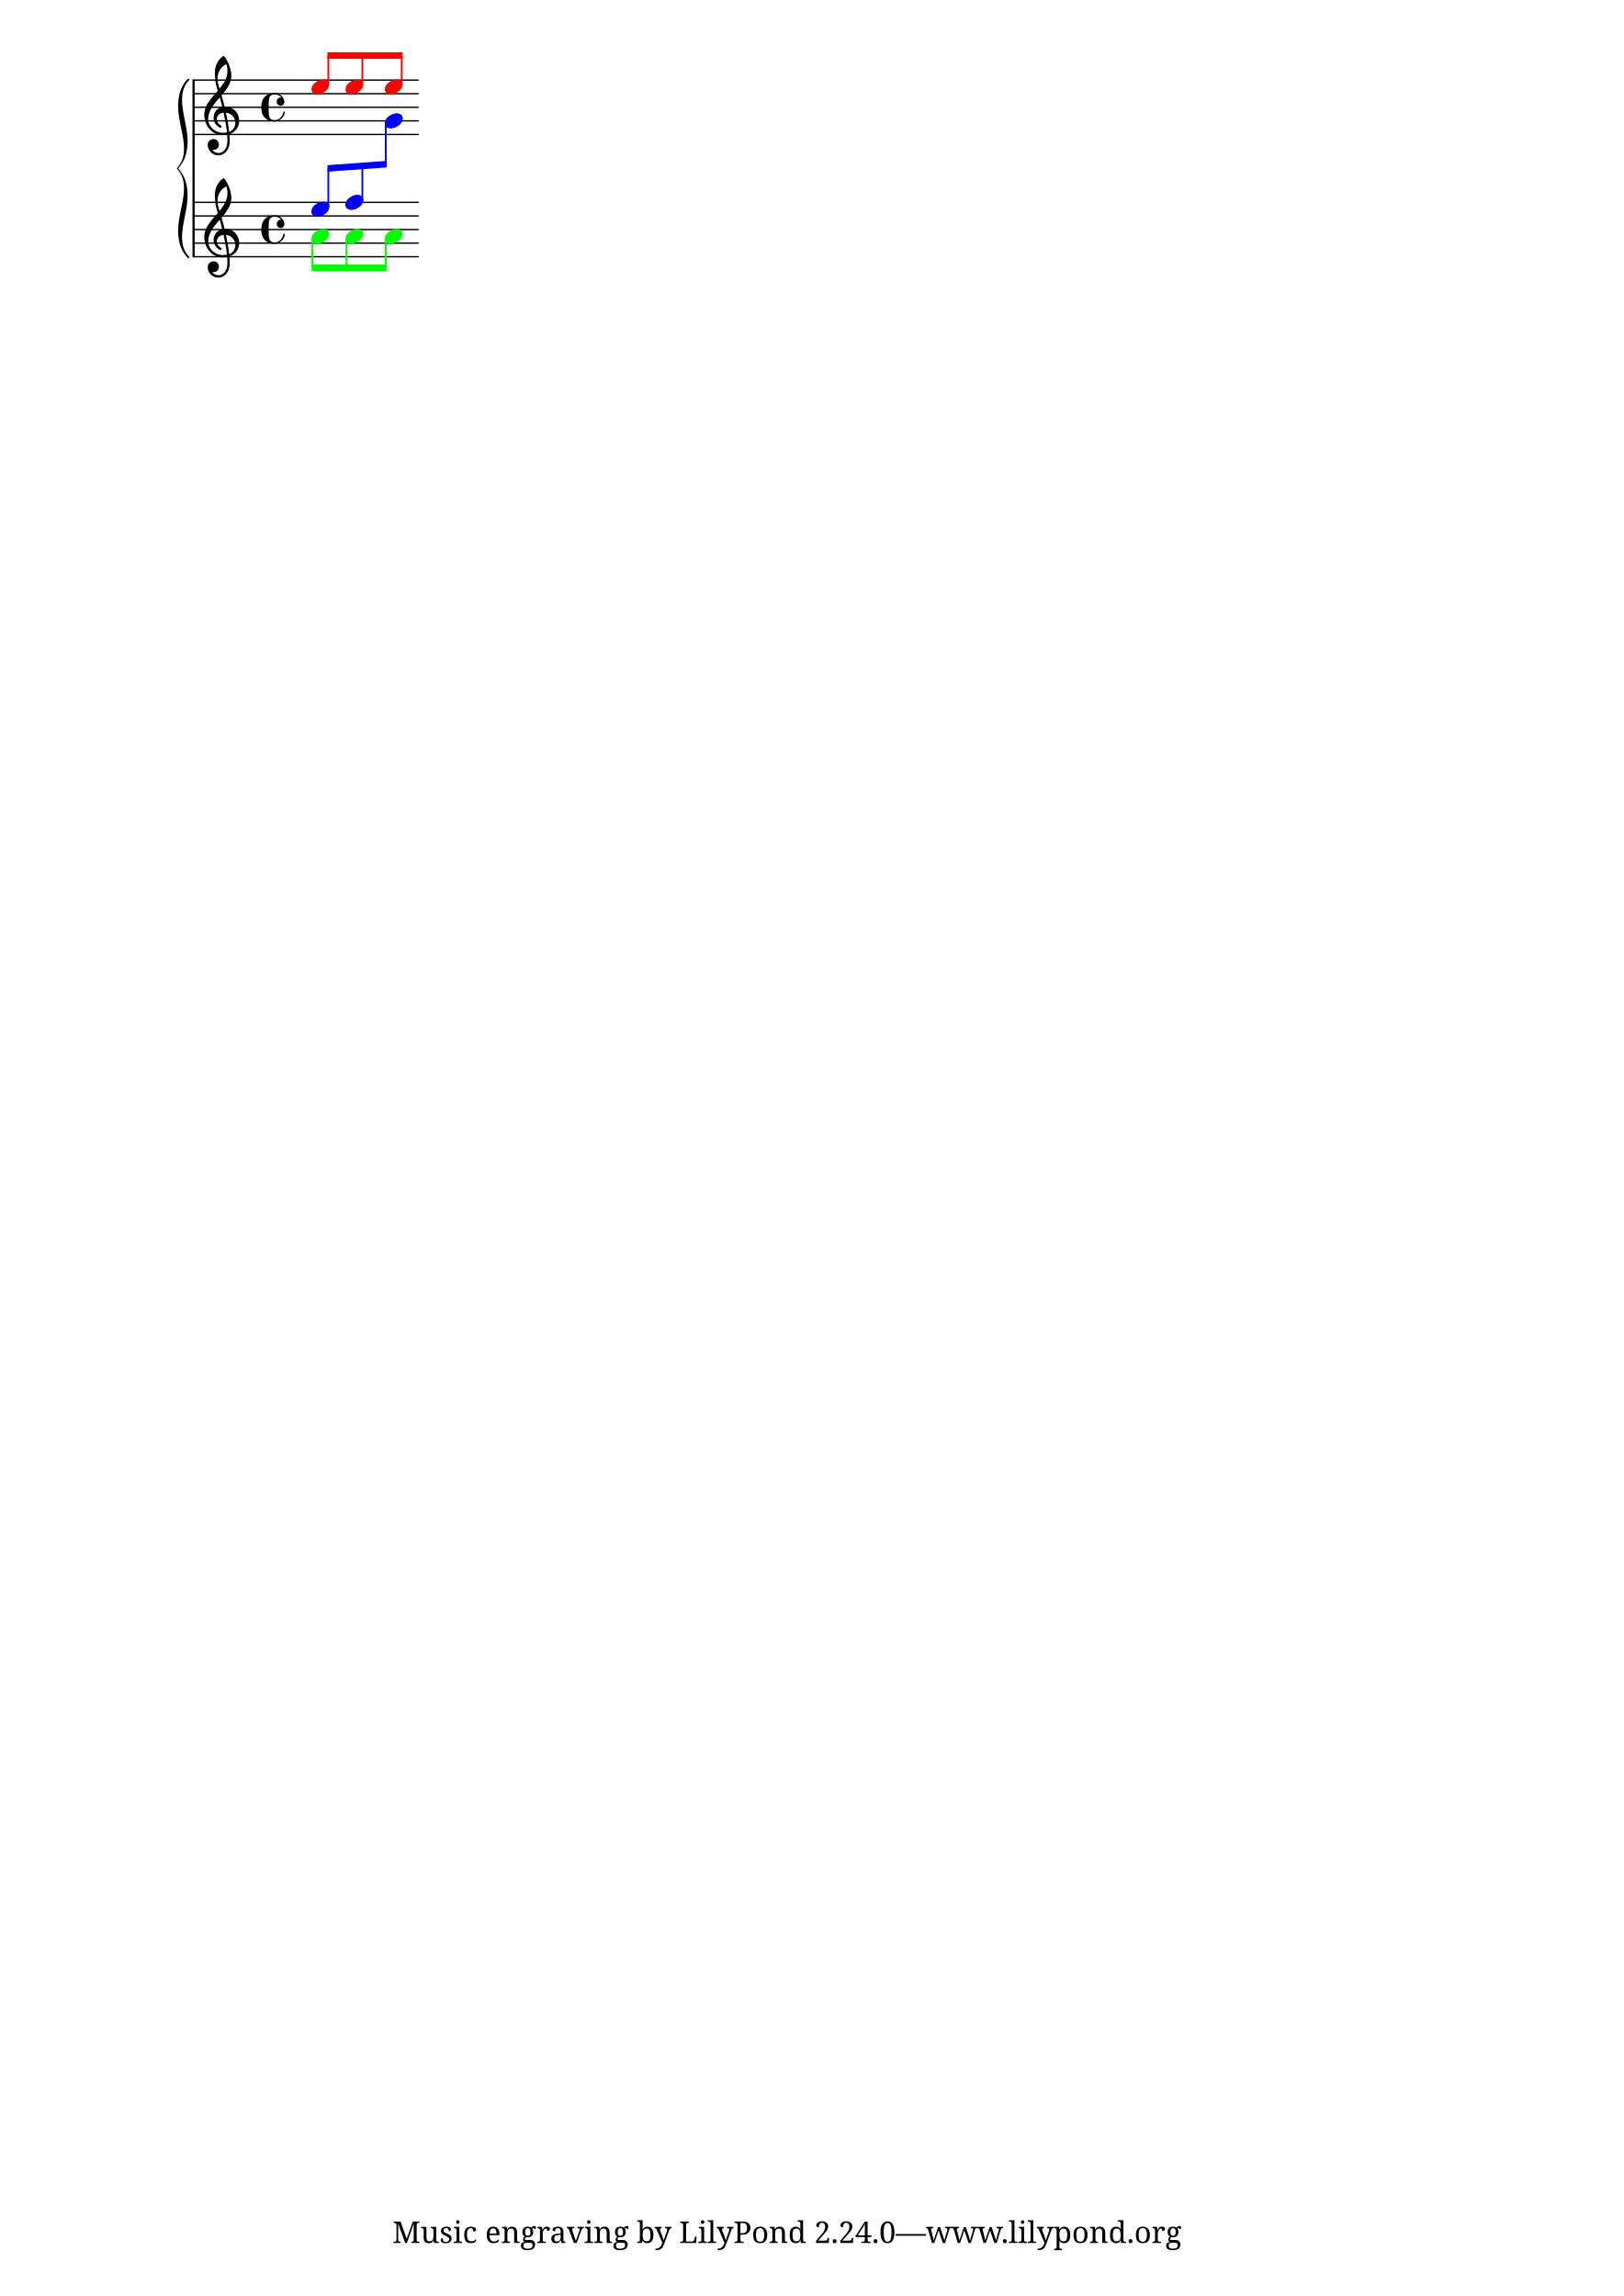
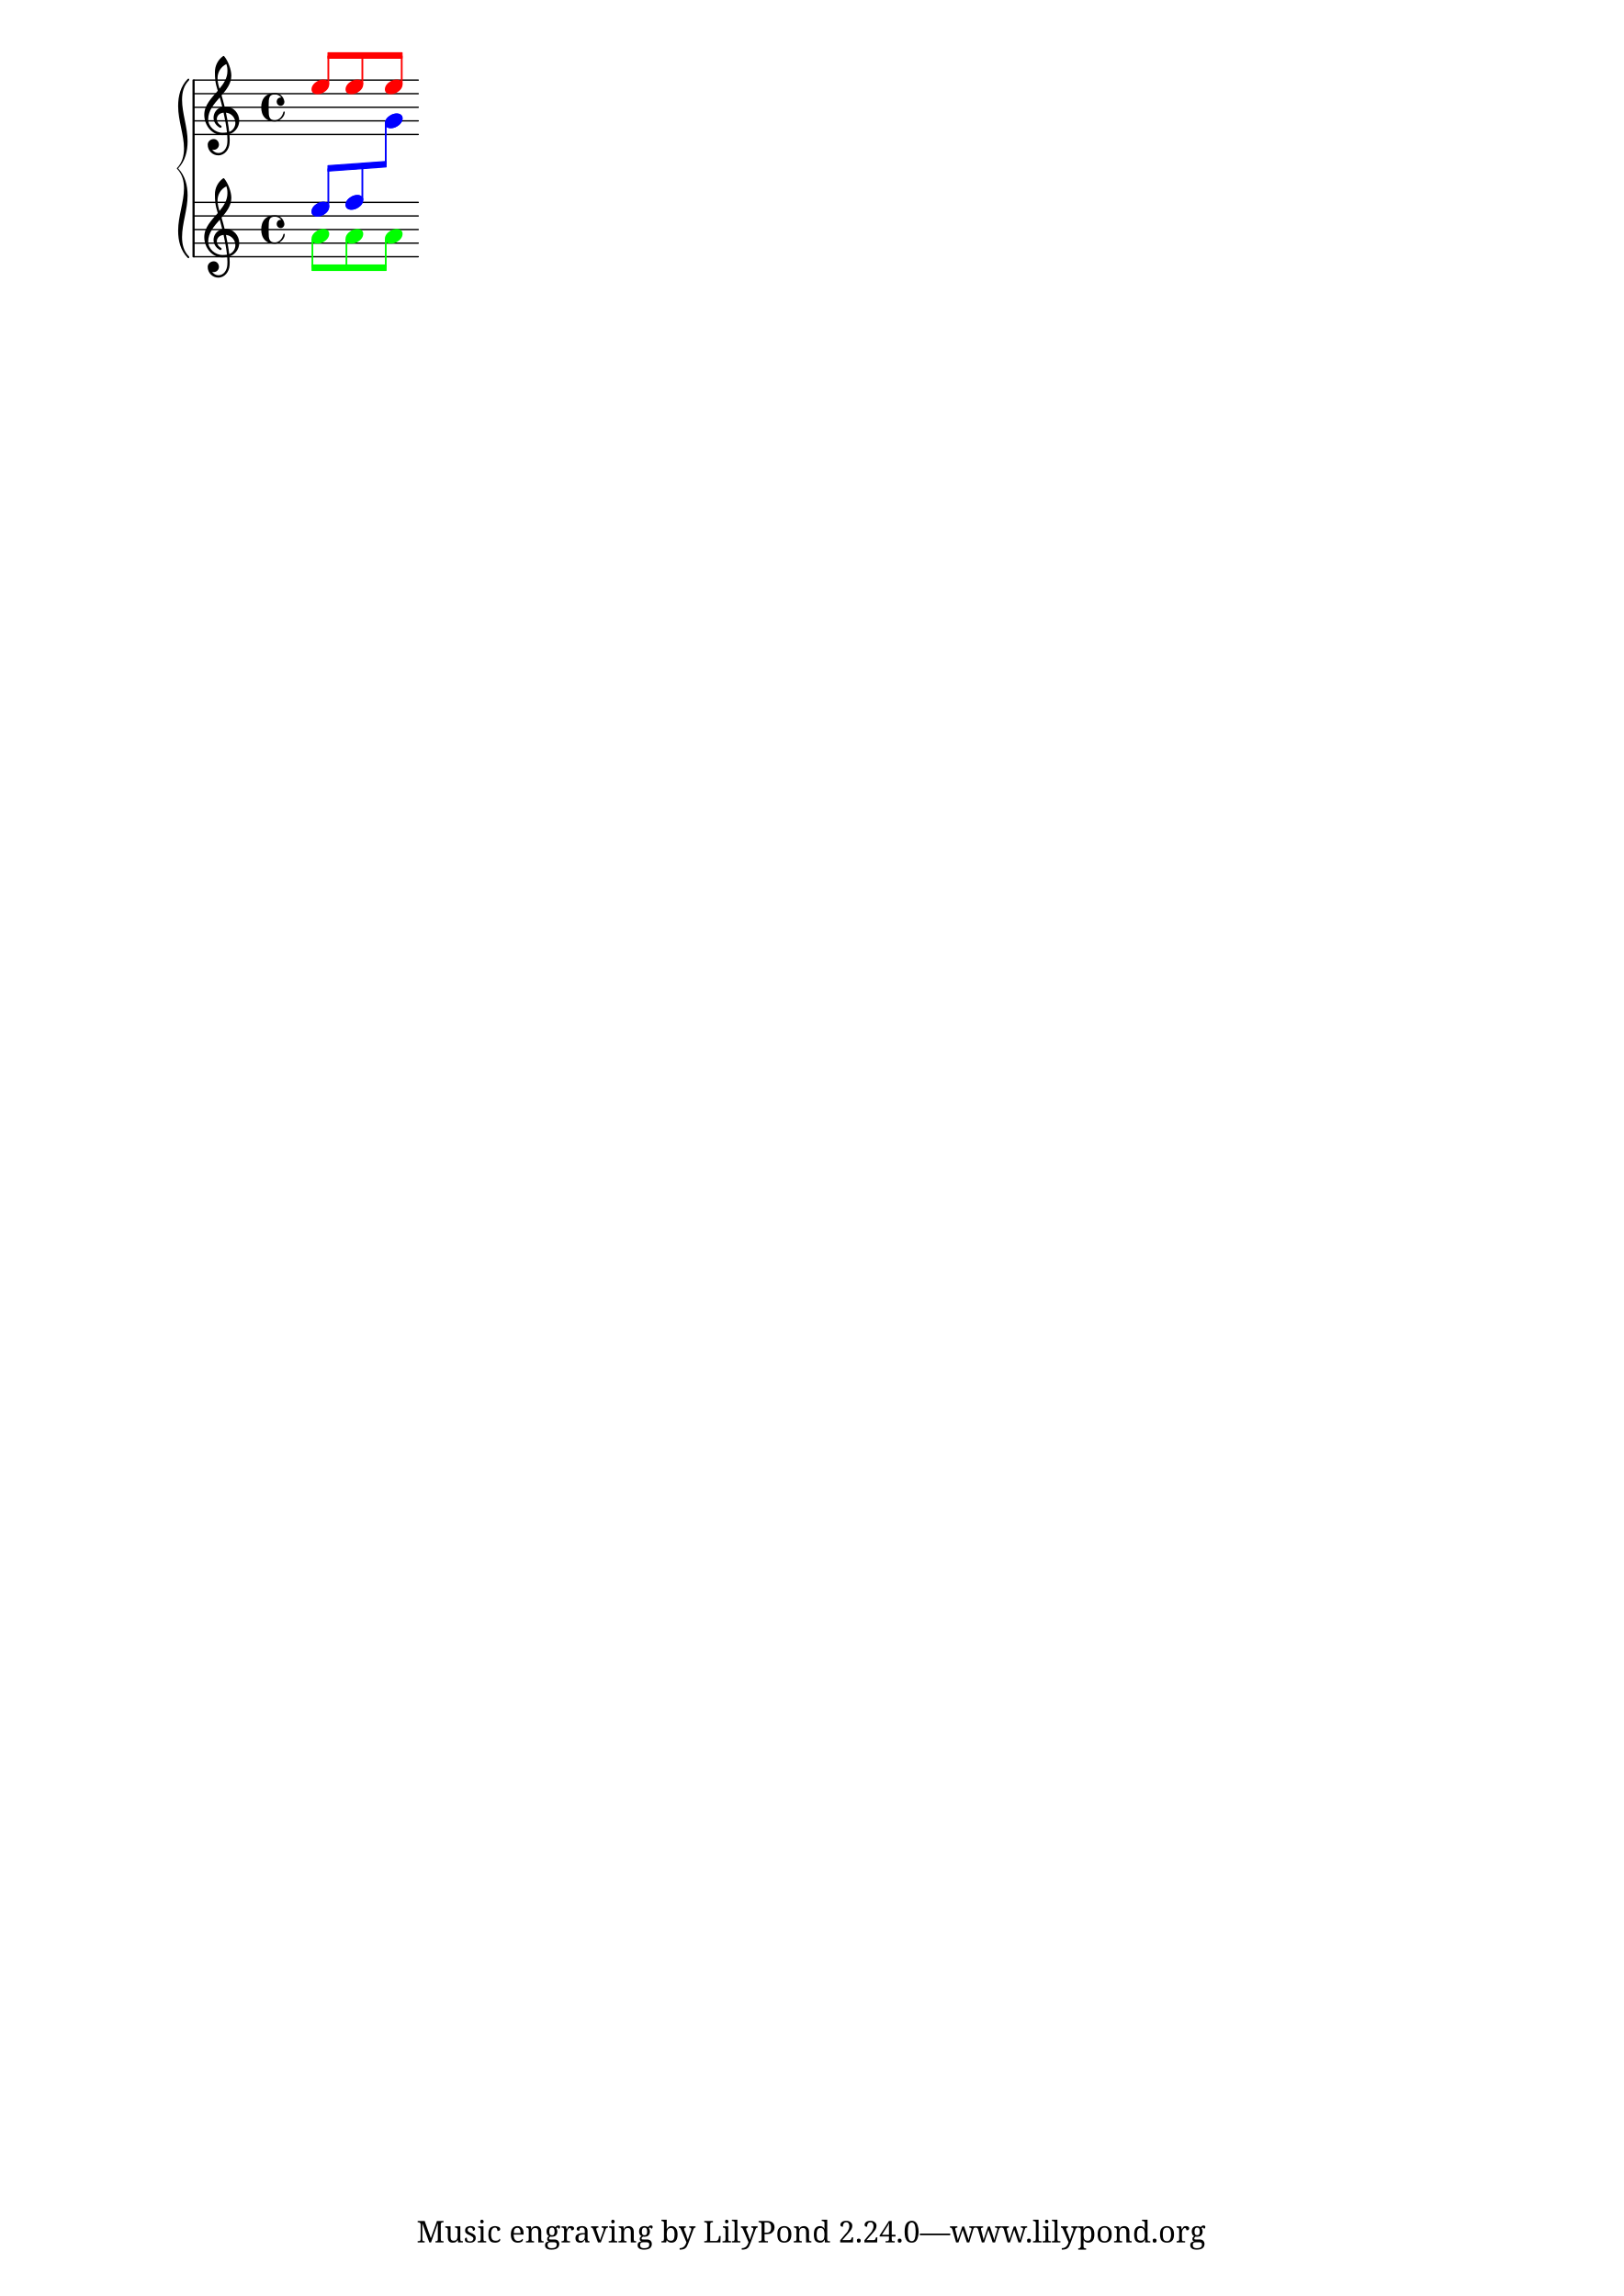
<svg xmlns="http://www.w3.org/2000/svg" xmlns:xlink="http://www.w3.org/1999/xlink" version="1.2" width="210.00mm" height="297.00mm" viewBox="0 -0 119.502 169.009">
  <style type="text/css">

tspan { white-space: pre; }

</style>
  <g transform="translate(14.2264, 9.8953)">
    <line stroke-linejoin="round" stroke-linecap="round" stroke-width="0.1" stroke="currentColor" x1="0.05" y1="0" x2="16.554" y2="0" />
  </g>
  <g transform="translate(14.2264, 8.8953)">
    <line stroke-linejoin="round" stroke-linecap="round" stroke-width="0.1" stroke="currentColor" x1="0.05" y1="0" x2="16.554" y2="0" />
  </g>
  <g transform="translate(14.2264, 7.8953)">
    <line stroke-linejoin="round" stroke-linecap="round" stroke-width="0.1" stroke="currentColor" x1="0.05" y1="0" x2="16.554" y2="0" />
  </g>
  <g transform="translate(14.2264, 6.8953)">
    <line stroke-linejoin="round" stroke-linecap="round" stroke-width="0.1" stroke="currentColor" x1="0.05" y1="0" x2="16.554" y2="0" />
  </g>
  <g transform="translate(14.2264, 5.8953)">
    <line stroke-linejoin="round" stroke-linecap="round" stroke-width="0.1" stroke="currentColor" x1="0.05" y1="0" x2="16.554" y2="0" />
  </g>
  <g transform="translate(14.2264, 18.8953)">
    <line stroke-linejoin="round" stroke-linecap="round" stroke-width="0.1" stroke="currentColor" x1="0.05" y1="0" x2="16.554" y2="0" />
  </g>
  <g transform="translate(14.2264, 17.8953)">
    <line stroke-linejoin="round" stroke-linecap="round" stroke-width="0.1" stroke="currentColor" x1="0.05" y1="0" x2="16.554" y2="0" />
  </g>
  <g transform="translate(14.2264, 16.8953)">
    <line stroke-linejoin="round" stroke-linecap="round" stroke-width="0.1" stroke="currentColor" x1="0.05" y1="0" x2="16.554" y2="0" />
  </g>
  <g transform="translate(14.2264, 15.8953)">
    <line stroke-linejoin="round" stroke-linecap="round" stroke-width="0.1" stroke="currentColor" x1="0.05" y1="0" x2="16.554" y2="0" />
  </g>
  <g transform="translate(14.2264, 14.8953)">
    <line stroke-linejoin="round" stroke-linecap="round" stroke-width="0.1" stroke="currentColor" x1="0.05" y1="0" x2="16.554" y2="0" />
  </g>
  <g color="rgb(100%, 0%, 0%)">
    <a style="color:inherit;" xlink:href="textedit:///dummy/path/file.ly:35:20:21">
      <g transform="translate(28.3262, 6.3953)">
        <path transform="scale(0.004, -0.004)" d="M218 136c55 0 108 -28 108 -89c0 -71 -55 -121 -102 -149c-35 -21 -75 -34 -116 -34c-55 0 -108 28 -108 89c0 71 55 121 102 149c35 21 75 34 116 34z" fill="currentColor" />
      </g>
    </a>
  </g>
  <g color="rgb(0%, 100%, 0%)">
    <a style="color:inherit;" xlink:href="textedit:///dummy/path/file.ly:40:17:18">
      <g transform="translate(25.4306, 17.3953)">
        <path transform="scale(0.004, -0.004)" d="M218 136c55 0 108 -28 108 -89c0 -71 -55 -121 -102 -149c-35 -21 -75 -34 -116 -34c-55 0 -108 28 -108 89c0 71 55 121 102 149c35 21 75 34 116 34z" fill="currentColor" />
      </g>
    </a>
  </g>
  <g color="rgb(0%, 0%, 100%)">
    <a style="color:inherit;" xlink:href="textedit:///dummy/path/file.ly:28:27:28">
      <g transform="translate(28.3262, 8.8953)">
        <path transform="scale(0.004, -0.004)" d="M218 136c55 0 108 -28 108 -89c0 -71 -55 -121 -102 -149c-35 -21 -75 -34 -116 -34c-55 0 -108 28 -108 89c0 71 55 121 102 149c35 21 75 34 116 34z" fill="currentColor" />
      </g>
    </a>
  </g>
  <g color="rgb(0%, 100%, 0%)">
    <g transform="translate(25.4956, 16.8953)">
      <rect x="-0.065" y="0.686" width="0.13" height="2.124" ry="0.04" fill="currentColor" />
    </g>
  </g>
  <g color="rgb(0%, 0%, 100%)">
    <g transform="translate(26.6698, 16.8953)">
      <rect x="-0.065" y="-4.683" width="0.13" height="2.497" ry="0.04" fill="currentColor" />
    </g>
  </g>
  <g color="rgb(100%, 0%, 0%)">
    <g transform="translate(26.6698, 7.8953)">
      <rect x="-0.065" y="-3.81" width="0.13" height="2.124" ry="0.04" fill="currentColor" />
    </g>
  </g>
  <g color="rgb(0%, 100%, 0%)">
    <a style="color:inherit;" xlink:href="textedit:///dummy/path/file.ly:40:15:16">
      <g transform="translate(22.9264, 19.7053)">
        <polygon stroke-linejoin="round" stroke-linecap="round" stroke-width="0.08" fill="currentColor" stroke="currentColor" points="5.49 -0.2 5.49 0.2 0.04 0.2 0.04 -0.2" />
      </g>
    </a>
  </g>
  <g color="rgb(0%, 0%, 100%)">
    <g transform="translate(28.3912, 7.8953)">
      <rect x="-0.065" y="1.186" width="0.13" height="3.009" ry="0.04" fill="currentColor" />
    </g>
  </g>
  <g color="rgb(0%, 0%, 100%)">
    <a style="color:inherit;" xlink:href="textedit:///dummy/path/file.ly:29:12:13">
      <g transform="translate(24.1006, 12.3953)">
        <polygon stroke-linejoin="round" stroke-linecap="round" stroke-width="0.08" fill="currentColor" stroke="currentColor" points="4.316 -0.51 4.316 -0.11 0.04 0.2 0.04 -0.2" />
      </g>
    </a>
  </g>
  <g color="rgb(100%, 0%, 0%)">
    <a style="color:inherit;" xlink:href="textedit:///dummy/path/file.ly:35:14:15">
      <g transform="translate(24.1006, 4.0853)">
        <polygon stroke-linejoin="round" stroke-linecap="round" stroke-width="0.08" fill="currentColor" stroke="currentColor" points="5.49 -0.2 5.49 0.2 0.04 0.2 0.04 -0.2" />
      </g>
    </a>
  </g>
  <g color="rgb(0%, 100%, 0%)">
    <g transform="translate(28.3912, 16.8953)">
      <rect x="-0.065" y="0.686" width="0.13" height="2.124" ry="0.04" fill="currentColor" />
    </g>
  </g>
  <g color="rgb(0%, 0%, 100%)">
    <a style="color:inherit;" xlink:href="textedit:///dummy/path/file.ly:28:27:28">
      <g transform="translate(28.3262, 8.8953)">
        <path transform="scale(0.004, -0.004)" d="M218 136c55 0 108 -28 108 -89c0 -71 -55 -121 -102 -149c-35 -21 -75 -34 -116 -34c-55 0 -108 28 -108 89c0 71 55 121 102 149c35 21 75 34 116 34z" fill="currentColor" />
      </g>
    </a>
  </g>
  <g color="rgb(100%, 0%, 0%)">
    <g transform="translate(29.5654, 7.8953)">
      <rect x="-0.065" y="-3.81" width="0.13" height="2.124" ry="0.04" fill="currentColor" />
    </g>
  </g>
  <g color="rgb(0%, 100%, 0%)">
    <a style="color:inherit;" xlink:href="textedit:///dummy/path/file.ly:40:20:21">
      <g transform="translate(28.3262, 17.3953)">
        <path transform="scale(0.004, -0.004)" d="M218 136c55 0 108 -28 108 -89c0 -71 -55 -121 -102 -149c-35 -21 -75 -34 -116 -34c-55 0 -108 28 -108 89c0 71 55 121 102 149c35 21 75 34 116 34z" fill="currentColor" />
      </g>
    </a>
  </g>
  <g color="rgb(0%, 0%, 100%)">
    <a style="color:inherit;" xlink:href="textedit:///dummy/path/file.ly:29:8:9">
      <g transform="translate(22.9264, 15.3953)">
        <path transform="scale(0.004, -0.004)" d="M218 136c55 0 108 -28 108 -89c0 -71 -55 -121 -102 -149c-35 -21 -75 -34 -116 -34c-55 0 -108 28 -108 89c0 71 55 121 102 149c35 21 75 34 116 34z" fill="currentColor" />
      </g>
    </a>
  </g>
  <g color="rgb(0%, 0%, 100%)">
    <a style="color:inherit;" xlink:href="textedit:///dummy/path/file.ly:29:19:20">
      <g transform="translate(25.4306, 14.8953)">
        <path transform="scale(0.004, -0.004)" d="M218 136c55 0 108 -28 108 -89c0 -71 -55 -121 -102 -149c-35 -21 -75 -34 -116 -34c-55 0 -108 28 -108 89c0 71 55 121 102 149c35 21 75 34 116 34z" fill="currentColor" />
      </g>
    </a>
  </g>
  <g color="rgb(100%, 0%, 0%)">
    <g transform="translate(24.1656, 7.8953)">
      <rect x="-0.065" y="-3.81" width="0.13" height="2.124" ry="0.04" fill="currentColor" />
    </g>
  </g>
  <g transform="translate(19.2264, 16.8953)">
    <path transform="scale(0.004, -0.004)" d="M359 27c-49 0 -75 42 -75 75c0 38 27 77 72 77c4 0 9 0 14 -1c-28 37 -72 59 -120 59c-106 0 -113 -73 -113 -186v-51v-51c0 -113 7 -187 113 -187c80 0 139 70 158 151c2 7 7 10 12 10c6 0 13 -4 13 -12c0 -94 -105 -174 -183 -174c-68 0 -137 21 -184 70 c-49 51 -66 122 -66 193s17 142 66 193c47 49 116 69 184 69c87 0 160 -64 175 -150c1 -5 1 -9 1 -13c0 -40 -30 -72 -67 -72z" fill="currentColor" />
  </g>
  <g transform="translate(15.0264, 17.8953)">
    <path transform="scale(0.004, -0.004)" d="M376 262c4 0 9 1 13 1c155 0 256 -128 256 -261c0 -76 -33 -154 -107 -210c-22 -17 -47 -28 -73 -36c3 -35 5 -70 5 -105c0 -19 -1 -39 -2 -58c-7 -120 -90 -228 -208 -228c-108 0 -195 88 -195 197c0 58 53 103 112 103c54 0 95 -47 95 -103c0 -52 -43 -95 -95 -95 c-11 0 -21 2 -31 6c26 -39 68 -65 117 -65c96 0 157 92 163 191c1 18 2 37 2 55c0 31 -1 61 -4 92c-29 -5 -58 -8 -89 -8c-188 0 -333 172 -333 374c0 177 131 306 248 441c-19 62 -37 126 -45 191c-6 52 -7 103 -7 155c0 115 55 224 149 292c3 2 7 3 10 3c4 0 7 0 10 -3 c71 -84 133 -245 133 -358c0 -143 -86 -255 -180 -364c21 -68 39 -138 56 -207zM461 -203c68 24 113 95 113 164c0 90 -66 179 -173 190c24 -116 46 -231 60 -354zM74 28c0 -135 129 -247 264 -247c28 0 55 2 82 6c-14 127 -37 245 -63 364c-79 -8 -124 -61 -124 -119 c0 -44 25 -91 81 -123c5 -5 7 -10 7 -15c0 -11 -10 -22 -22 -22c-3 0 -6 1 -9 2c-80 43 -117 115 -117 185c0 88 58 174 160 197c-14 58 -29 117 -46 175c-107 -121 -213 -243 -213 -403zM408 1045c-99 -48 -162 -149 -162 -259c0 -74 18 -133 36 -194 c80 97 146 198 146 324c0 55 -4 79 -20 129z" fill="currentColor" />
  </g>
  <g color="rgb(0%, 100%, 0%)">
    <a style="color:inherit;" xlink:href="textedit:///dummy/path/file.ly:40:12:13">
      <g transform="translate(22.9264, 17.3953)">
        <path transform="scale(0.004, -0.004)" d="M218 136c55 0 108 -28 108 -89c0 -71 -55 -121 -102 -149c-35 -21 -75 -34 -116 -34c-55 0 -108 28 -108 89c0 71 55 121 102 149c35 21 75 34 116 34z" fill="currentColor" />
      </g>
    </a>
  </g>
  <g color="rgb(0%, 0%, 100%)">
    <a style="color:inherit;" xlink:href="textedit:///dummy/path/file.ly:29:8:9">
      <g transform="translate(22.9264, 15.3953)">
        <path transform="scale(0.004, -0.004)" d="M218 136c55 0 108 -28 108 -89c0 -71 -55 -121 -102 -149c-35 -21 -75 -34 -116 -34c-55 0 -108 28 -108 89c0 71 55 121 102 149c35 21 75 34 116 34z" fill="currentColor" />
      </g>
    </a>
  </g>
  <g transform="translate(19.2264, 7.8953)">
    <path transform="scale(0.004, -0.004)" d="M359 27c-49 0 -75 42 -75 75c0 38 27 77 72 77c4 0 9 0 14 -1c-28 37 -72 59 -120 59c-106 0 -113 -73 -113 -186v-51v-51c0 -113 7 -187 113 -187c80 0 139 70 158 151c2 7 7 10 12 10c6 0 13 -4 13 -12c0 -94 -105 -174 -183 -174c-68 0 -137 21 -184 70 c-49 51 -66 122 -66 193s17 142 66 193c47 49 116 69 184 69c87 0 160 -64 175 -150c1 -5 1 -9 1 -13c0 -40 -30 -72 -67 -72z" fill="currentColor" />
  </g>
  <g transform="translate(15.0264, 8.8953)">
    <path transform="scale(0.004, -0.004)" d="M376 262c4 0 9 1 13 1c155 0 256 -128 256 -261c0 -76 -33 -154 -107 -210c-22 -17 -47 -28 -73 -36c3 -35 5 -70 5 -105c0 -19 -1 -39 -2 -58c-7 -120 -90 -228 -208 -228c-108 0 -195 88 -195 197c0 58 53 103 112 103c54 0 95 -47 95 -103c0 -52 -43 -95 -95 -95 c-11 0 -21 2 -31 6c26 -39 68 -65 117 -65c96 0 157 92 163 191c1 18 2 37 2 55c0 31 -1 61 -4 92c-29 -5 -58 -8 -89 -8c-188 0 -333 172 -333 374c0 177 131 306 248 441c-19 62 -37 126 -45 191c-6 52 -7 103 -7 155c0 115 55 224 149 292c3 2 7 3 10 3c4 0 7 0 10 -3 c71 -84 133 -245 133 -358c0 -143 -86 -255 -180 -364c21 -68 39 -138 56 -207zM461 -203c68 24 113 95 113 164c0 90 -66 179 -173 190c24 -116 46 -231 60 -354zM74 28c0 -135 129 -247 264 -247c28 0 55 2 82 6c-14 127 -37 245 -63 364c-79 -8 -124 -61 -124 -119 c0 -44 25 -91 81 -123c5 -5 7 -10 7 -15c0 -11 -10 -22 -22 -22c-3 0 -6 1 -9 2c-80 43 -117 115 -117 185c0 88 58 174 160 197c-14 58 -29 117 -46 175c-107 -121 -213 -243 -213 -403zM408 1045c-99 -48 -162 -149 -162 -259c0 -74 18 -133 36 -194 c80 97 146 198 146 324c0 55 -4 79 -20 129z" fill="currentColor" />
  </g>
  <g color="rgb(100%, 0%, 0%)">
    <a style="color:inherit;" xlink:href="textedit:///dummy/path/file.ly:35:10:11">
      <g transform="translate(22.9264, 6.3953)">
        <path transform="scale(0.004, -0.004)" d="M218 136c55 0 108 -28 108 -89c0 -71 -55 -121 -102 -149c-35 -21 -75 -34 -116 -34c-55 0 -108 28 -108 89c0 71 55 121 102 149c35 21 75 34 116 34z" fill="currentColor" />
      </g>
    </a>
  </g>
  <g transform="translate(14.1664, 12.3953)">
    <rect x="0" y="-6.55" width="0.16" height="13.1" ry="0.05" fill="currentColor" />
  </g>
  <g transform="translate(13.8664, 12.3953)">
    <path transform="scale(0.004, -0.004)" d="M-189 -1146c0 267 108 528 108 780c0 135 -33 261 -129 360c-3 3 -3 3 -3 6s0 3 3 6c96 99 129 225 129 360c0 252 -108 513 -108 780c0 189 45 366 177 501c3 3 9 6 12 6c9 0 15 -9 15 -18c0 -3 0 -9 -3 -12c-99 -99 -129 -225 -129 -360c0 -249 102 -504 102 -765 c0 -186 -45 -363 -174 -498c129 -135 174 -312 174 -498c0 -261 -102 -516 -102 -765c0 -135 30 -261 129 -360c3 -3 3 -9 3 -12c0 -9 -6 -18 -15 -18c-3 0 -9 3 -12 6c-132 135 -177 312 -177 501z" fill="currentColor" />
  </g>
  <g color="rgb(0%, 0%, 100%)">
    <a style="color:inherit;" xlink:href="textedit:///dummy/path/file.ly:29:19:20">
      <g transform="translate(25.4306, 14.8953)">
        <path transform="scale(0.004, -0.004)" d="M218 136c55 0 108 -28 108 -89c0 -71 -55 -121 -102 -149c-35 -21 -75 -34 -116 -34c-55 0 -108 28 -108 89c0 71 55 121 102 149c35 21 75 34 116 34z" fill="currentColor" />
      </g>
    </a>
  </g>
  <g color="rgb(100%, 0%, 0%)">
    <a style="color:inherit;" xlink:href="textedit:///dummy/path/file.ly:35:16:17">
      <g transform="translate(25.4306, 6.3953)">
        <path transform="scale(0.004, -0.004)" d="M218 136c55 0 108 -28 108 -89c0 -71 -55 -121 -102 -149c-35 -21 -75 -34 -116 -34c-55 0 -108 28 -108 89c0 71 55 121 102 149c35 21 75 34 116 34z" fill="currentColor" />
      </g>
    </a>
  </g>
  <g color="rgb(0%, 100%, 0%)">
    <g transform="translate(22.9914, 16.8953)">
      <rect x="-0.065" y="0.686" width="0.13" height="2.124" ry="0.04" fill="currentColor" />
    </g>
  </g>
  <g color="rgb(0%, 0%, 100%)">
    <g transform="translate(24.1656, 16.8953)">
      <rect x="-0.065" y="-4.505" width="0.13" height="2.818" ry="0.04" fill="currentColor" />
    </g>
  </g>
-   <g transform="translate(28.8852, 165.1062)">
+   <g transform="translate(30.6607, 165.067)">
    <a xlink:href="https://lilypond.org/">
-       <rect x="0" y="-0.489" width="61.731" height="2.16" fill="none" stroke="none" stroke-width="0.0" />
-     </a>
-   </g>
-   <g transform="translate(28.8852, 165.1062)">
+       <rect x="0" y="-0.528" width="58.18" height="2.2" fill="none" stroke="none" stroke-width="0.0" />
+     </a>
+   </g>
+   <g transform="translate(30.6607, 165.067)">
    <text font-family="serif" font-size="2.2" text-anchor="start" fill="currentColor">
      <tspan>Music engraving by LilyPond 2.24.0—www.lilypond.org</tspan>
    </text>
  </g>
</svg>
